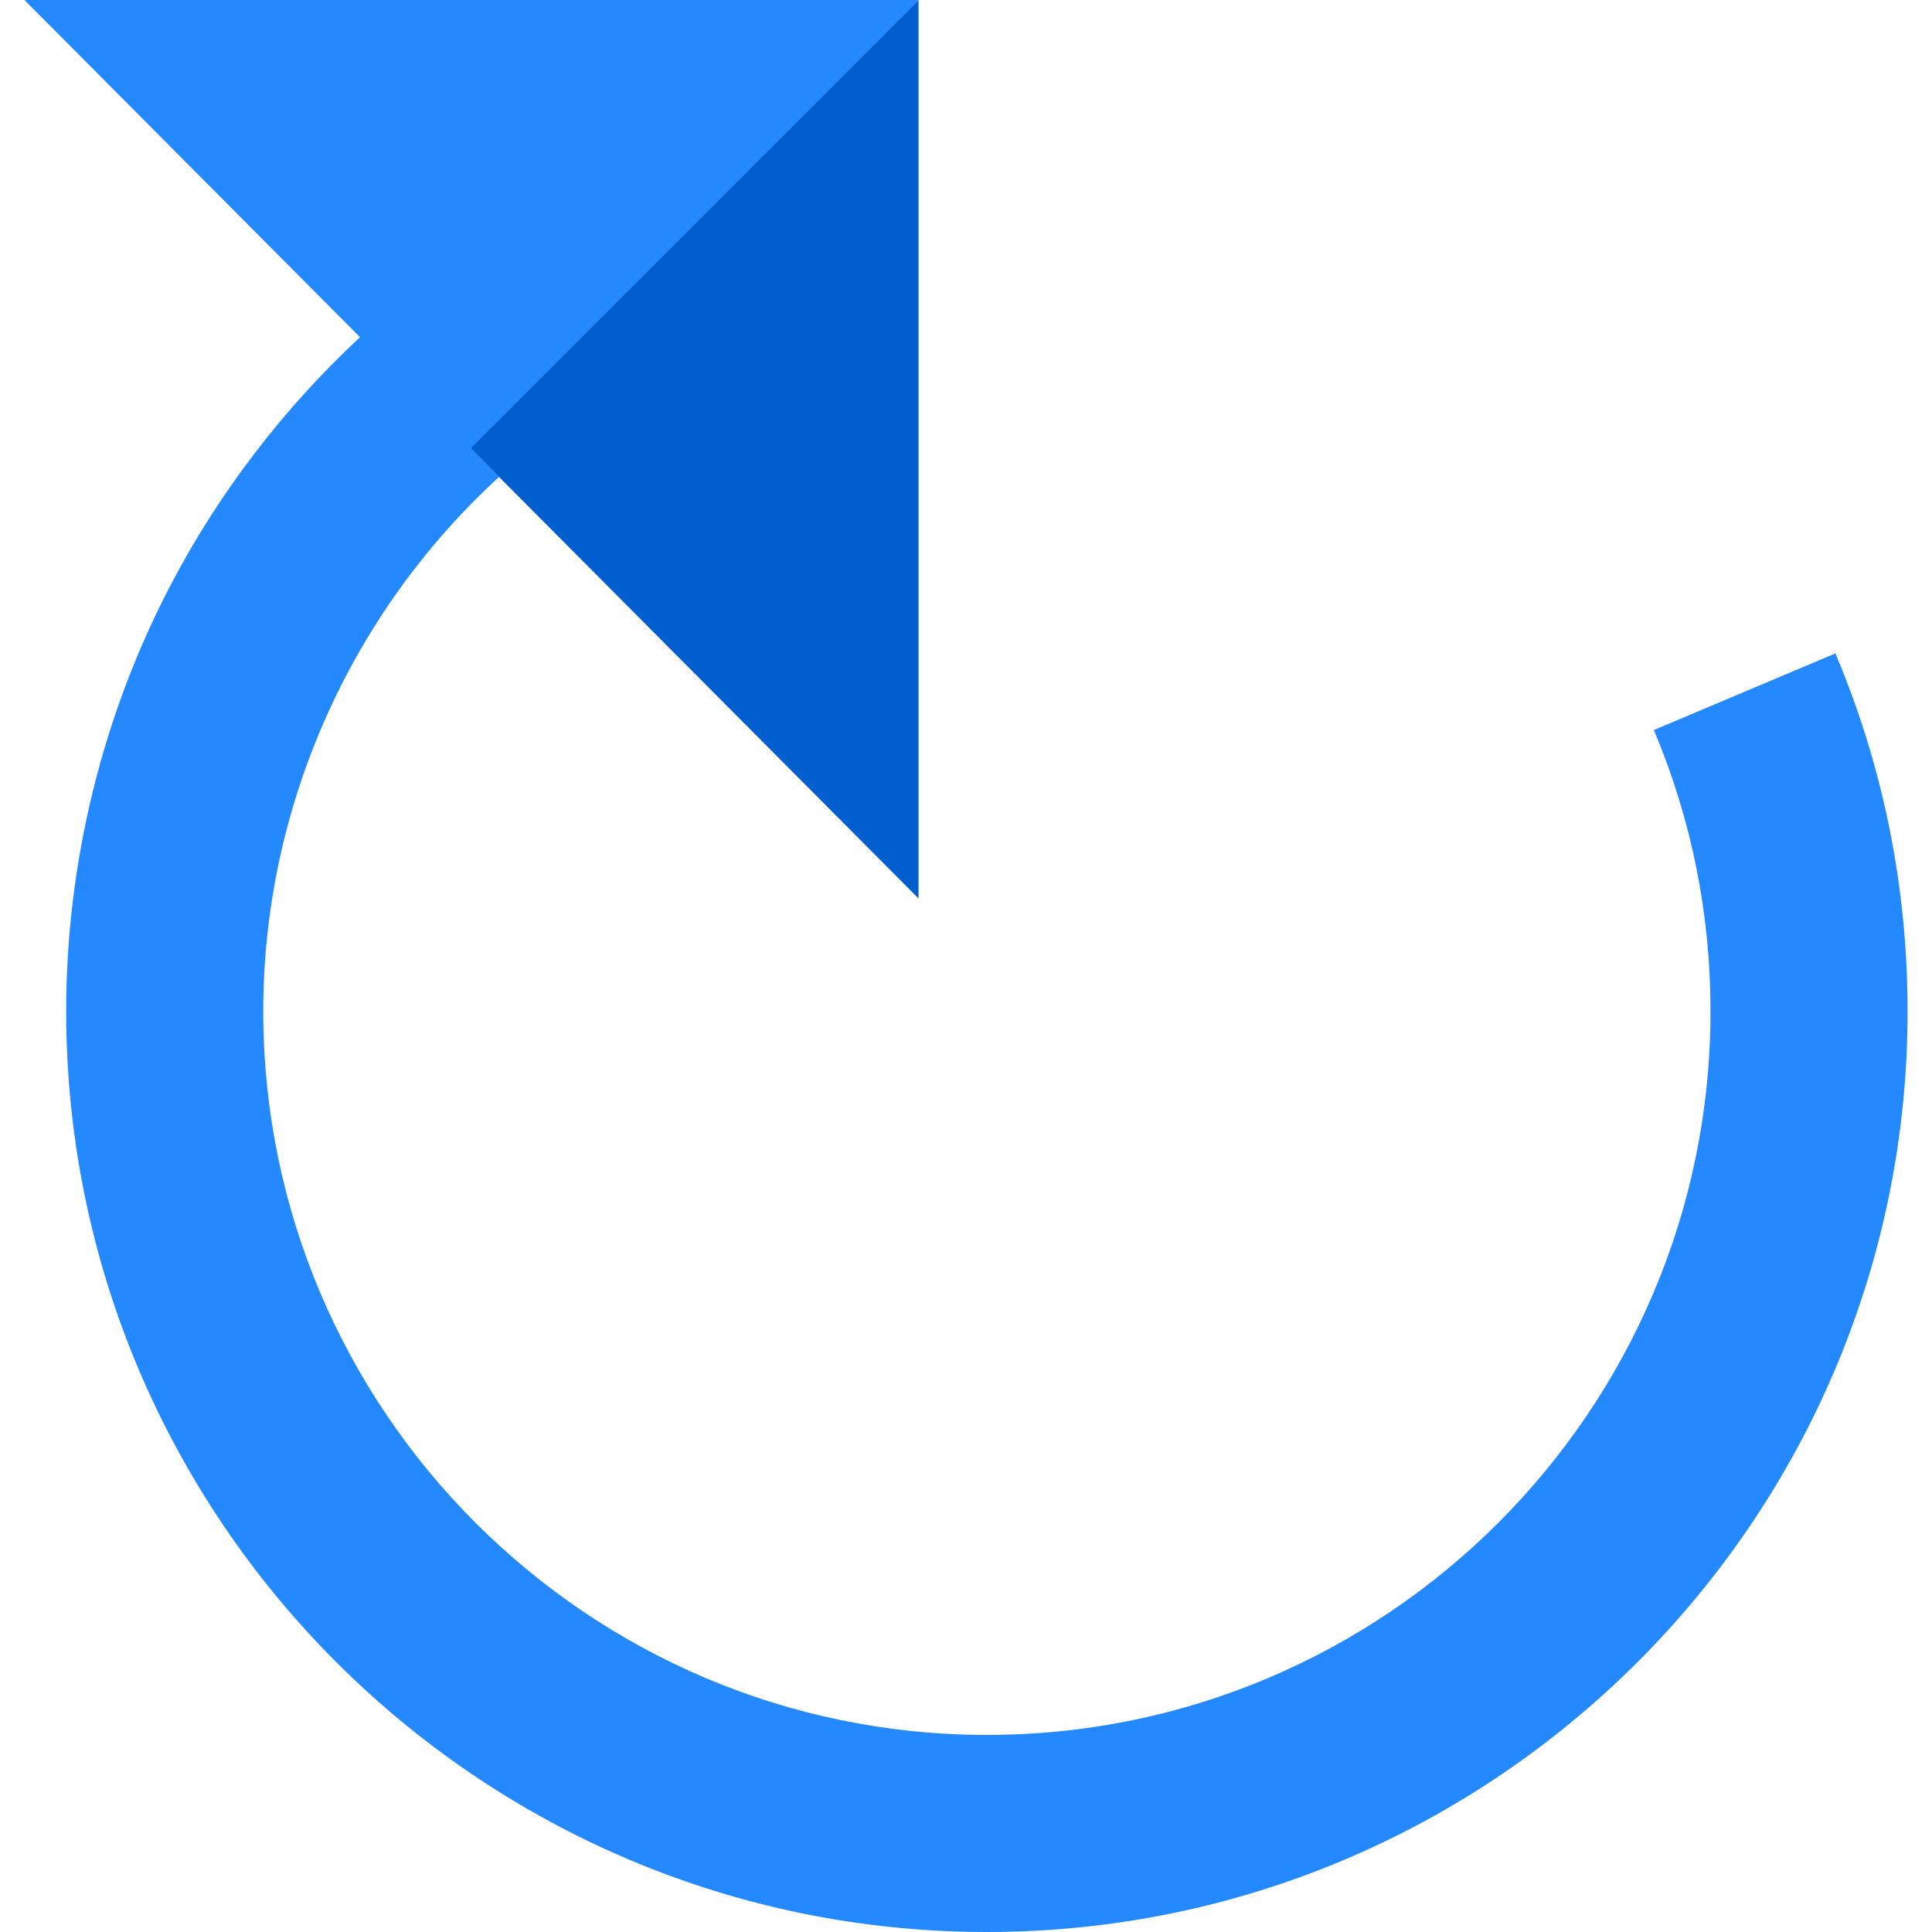
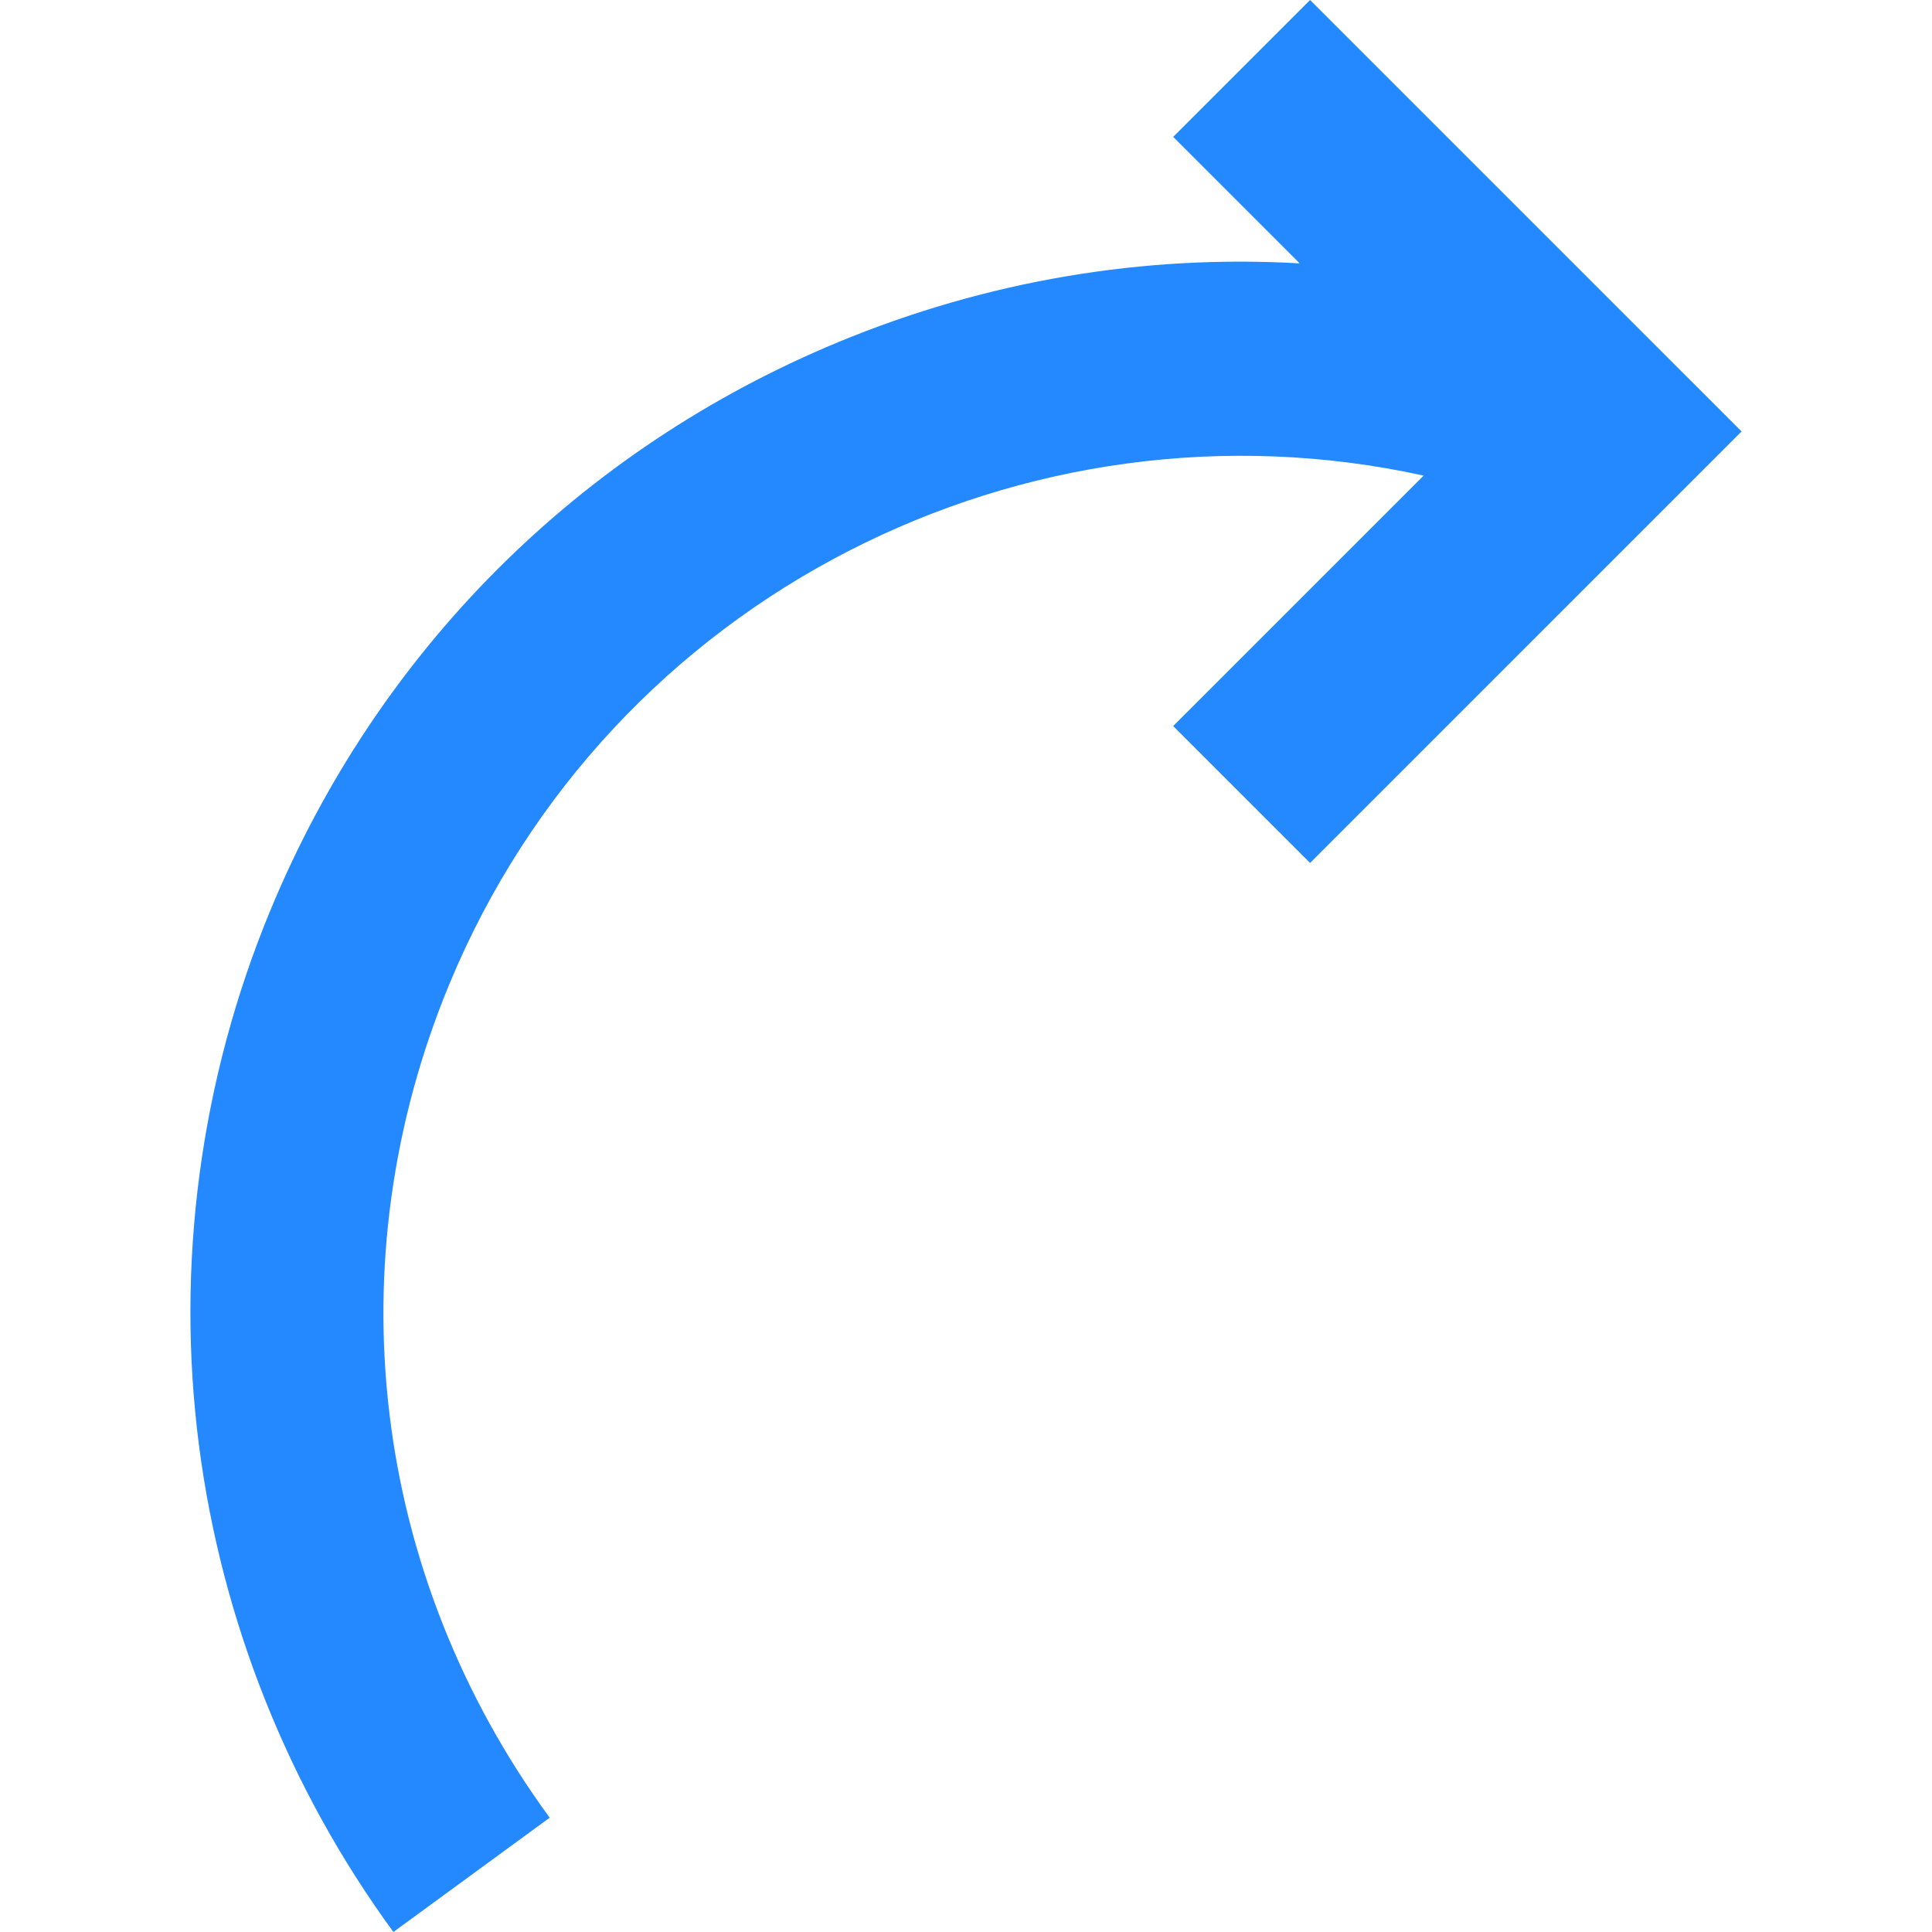
- <svg xmlns="http://www.w3.org/2000/svg" version="1.1" id="Layer_1" x="0px" y="0px" viewBox="0 0 392.138 392.138" style="enable-background:new 0 0 392.138 392.138;" xml:space="preserve">
+ <svg xmlns="http://www.w3.org/2000/svg" version="1.1" id="Layer_1" x="0px" y="0px" viewBox="0 0 399.14 399.14" style="enable-background:new 0 0 399.14 399.14;" xml:space="preserve" width="512px" height="512px">
  <g>
-     <path style="fill:#2488FF;" d="M372.53,132.618l-36.85,15.562c7.632,18.07,11.501,37.276,11.501,57.084   c0,80.987-65.888,146.874-146.874,146.874c-80.986,0-146.874-65.887-146.874-146.874c0-41.361,17.636-80.793,47.86-108.46   l-5.816-5.844L186.437,0H4.957l68.108,68.439C57.53,82.913,44.43,100.003,34.613,118.775   c-13.856,26.498-21.181,56.405-21.181,86.489c0,103.042,83.831,186.874,186.874,186.874c103.043,0,186.874-83.832,186.874-186.874   C387.181,180.081,382.251,155.64,372.53,132.618z" />
-     <polygon style="fill:#005ECE;" points="101.293,96.804 186.437,182.36 186.437,0 95.477,90.96  " />
+     <path d="M270.658,0l-28.284,28.283l26.128,26.128c-32.18-1.854-64.62,3.555-95.279,16.253  C119.716,92.827,78.043,134.5,55.88,188.007c-14.501,35.008-19.606,73.27-14.764,110.648c4.694,36.234,18.58,70.98,40.157,100.484  l32.287-23.613c-36.8-50.319-44.548-114.698-20.725-172.213c33.256-80.286,119.206-123.111,201.279-105.055l-51.741,51.74  l28.284,28.285l89.142-89.143L270.658,0z" data-original="#2488FF" class="active-path" data-old_color="#2488FF" fill="#2488FF" />
  </g>
-   <g>
- </g>
-   <g>
- </g>
-   <g>
- </g>
-   <g>
- </g>
-   <g>
- </g>
-   <g>
- </g>
-   <g>
- </g>
-   <g>
- </g>
-   <g>
- </g>
-   <g>
- </g>
-   <g>
- </g>
-   <g>
- </g>
-   <g>
- </g>
-   <g>
- </g>
-   <g>
- </g>
</svg>
